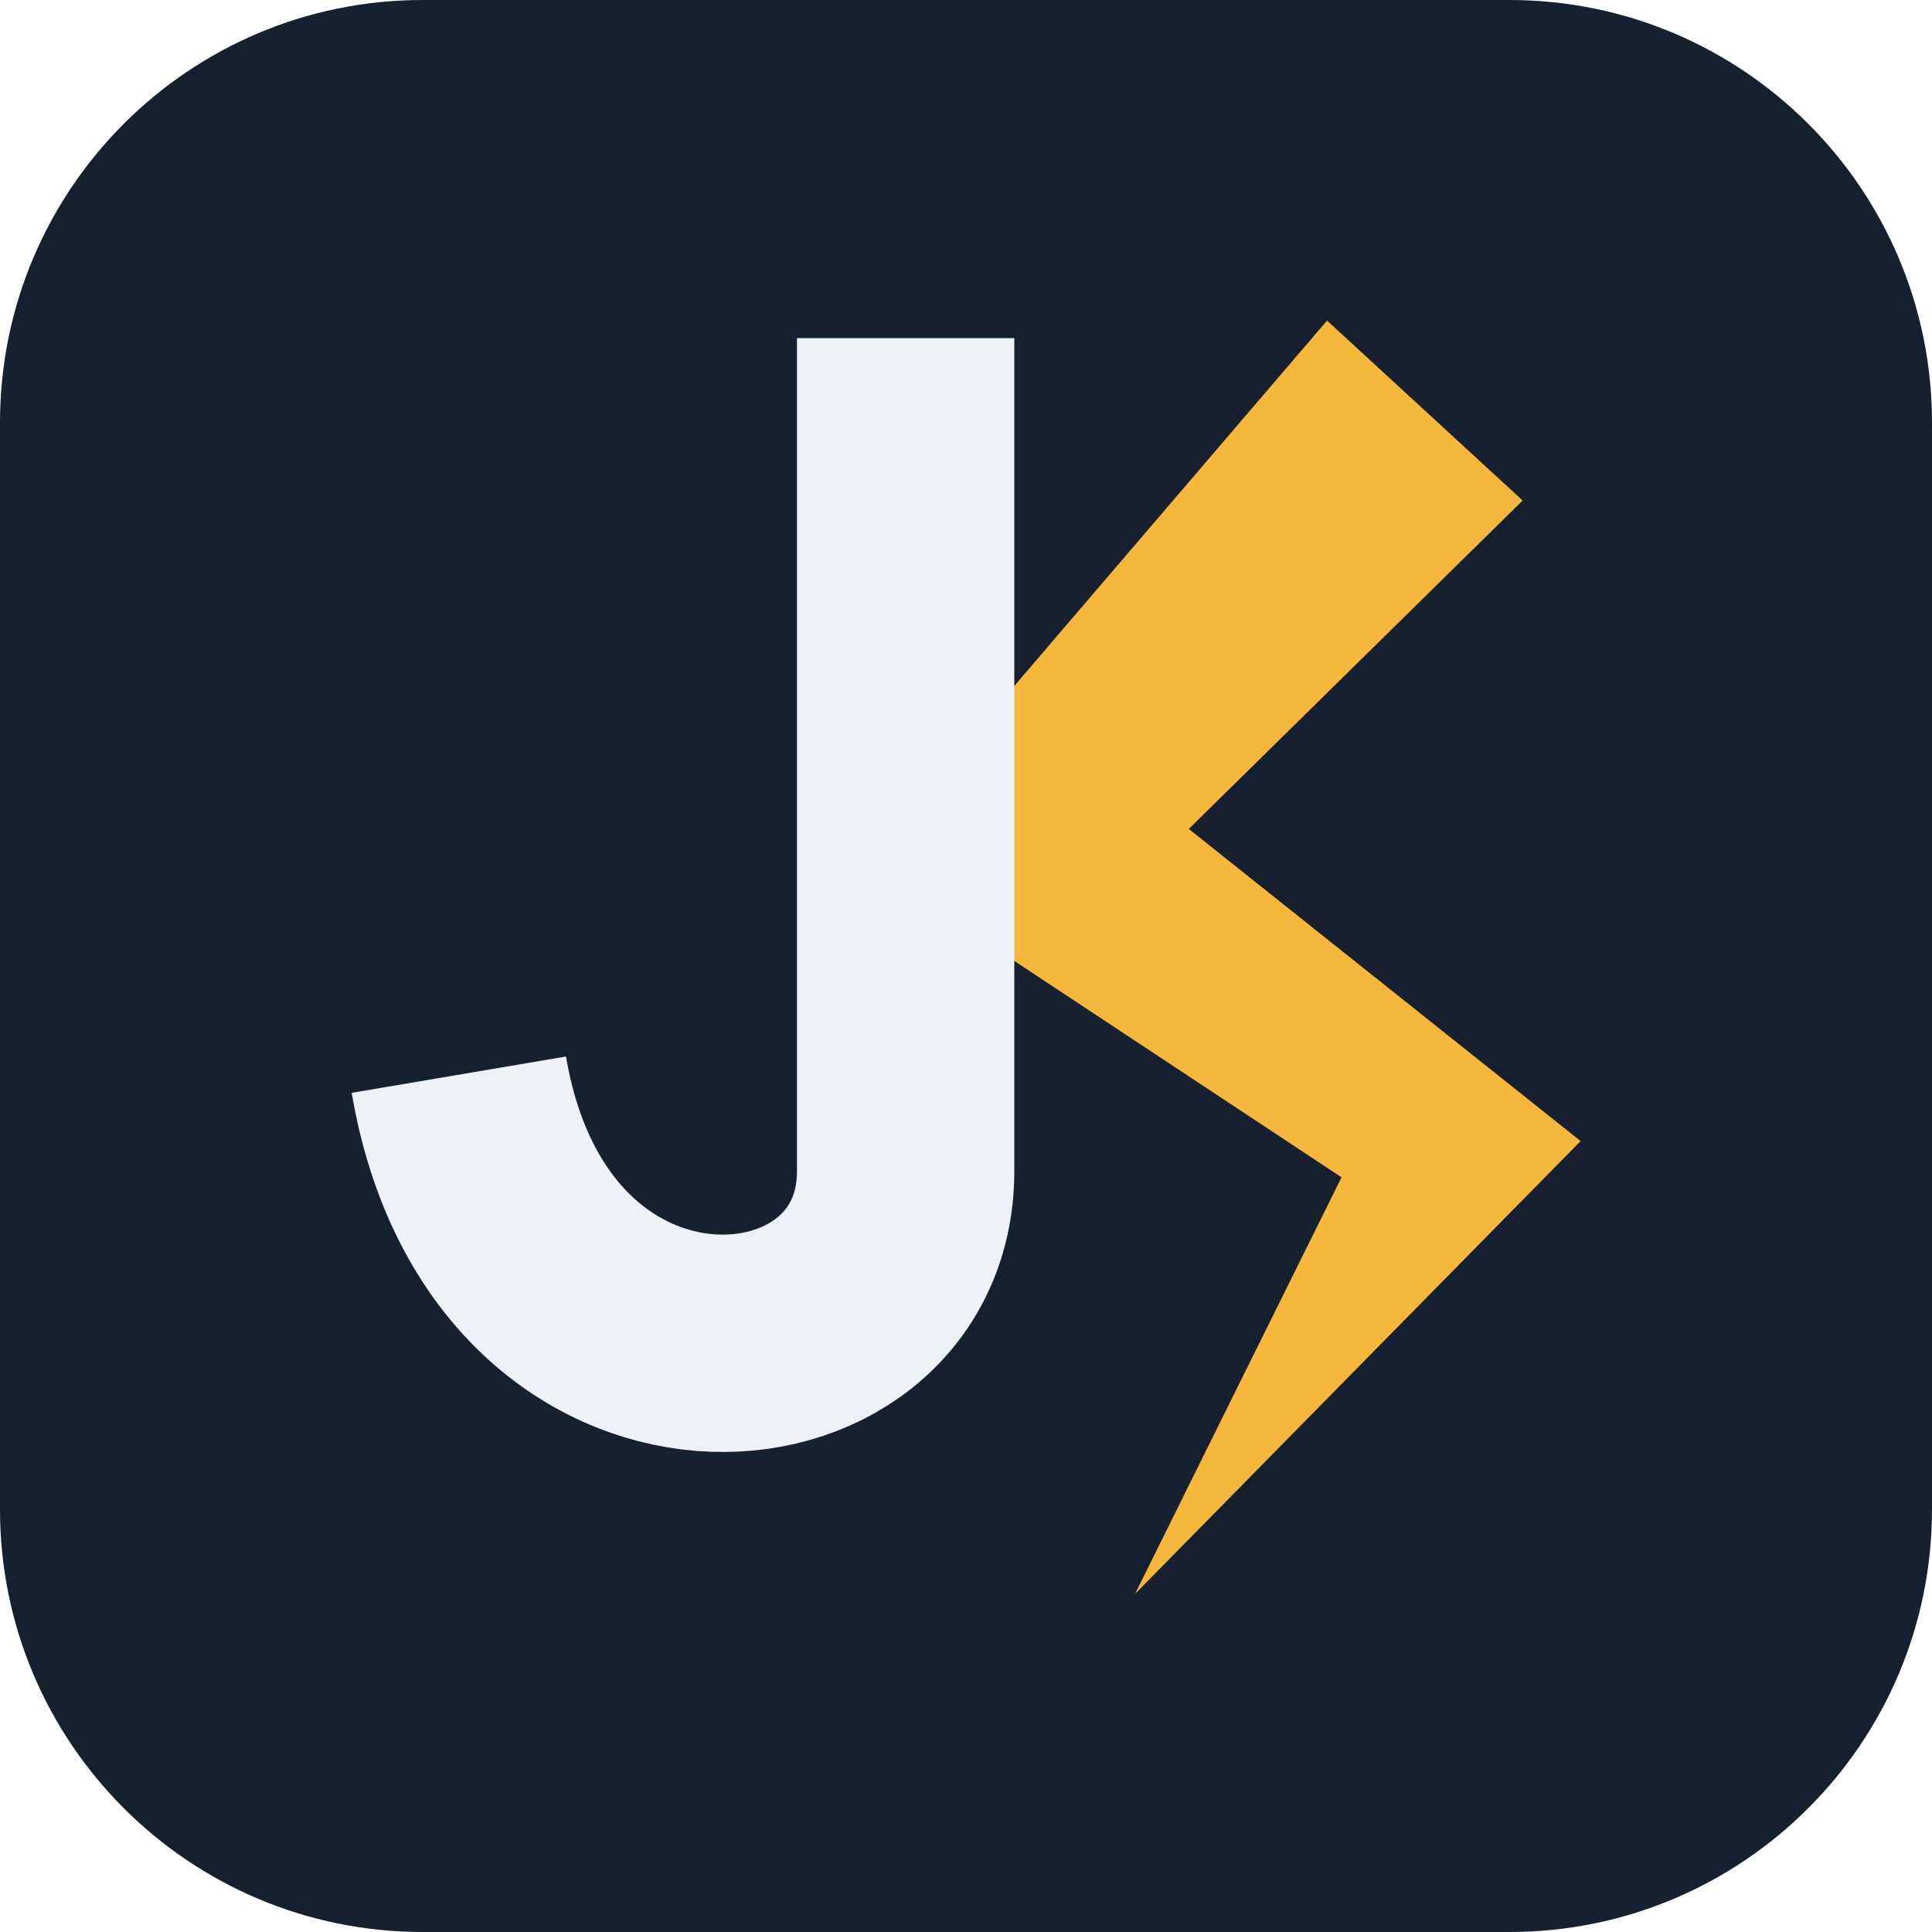
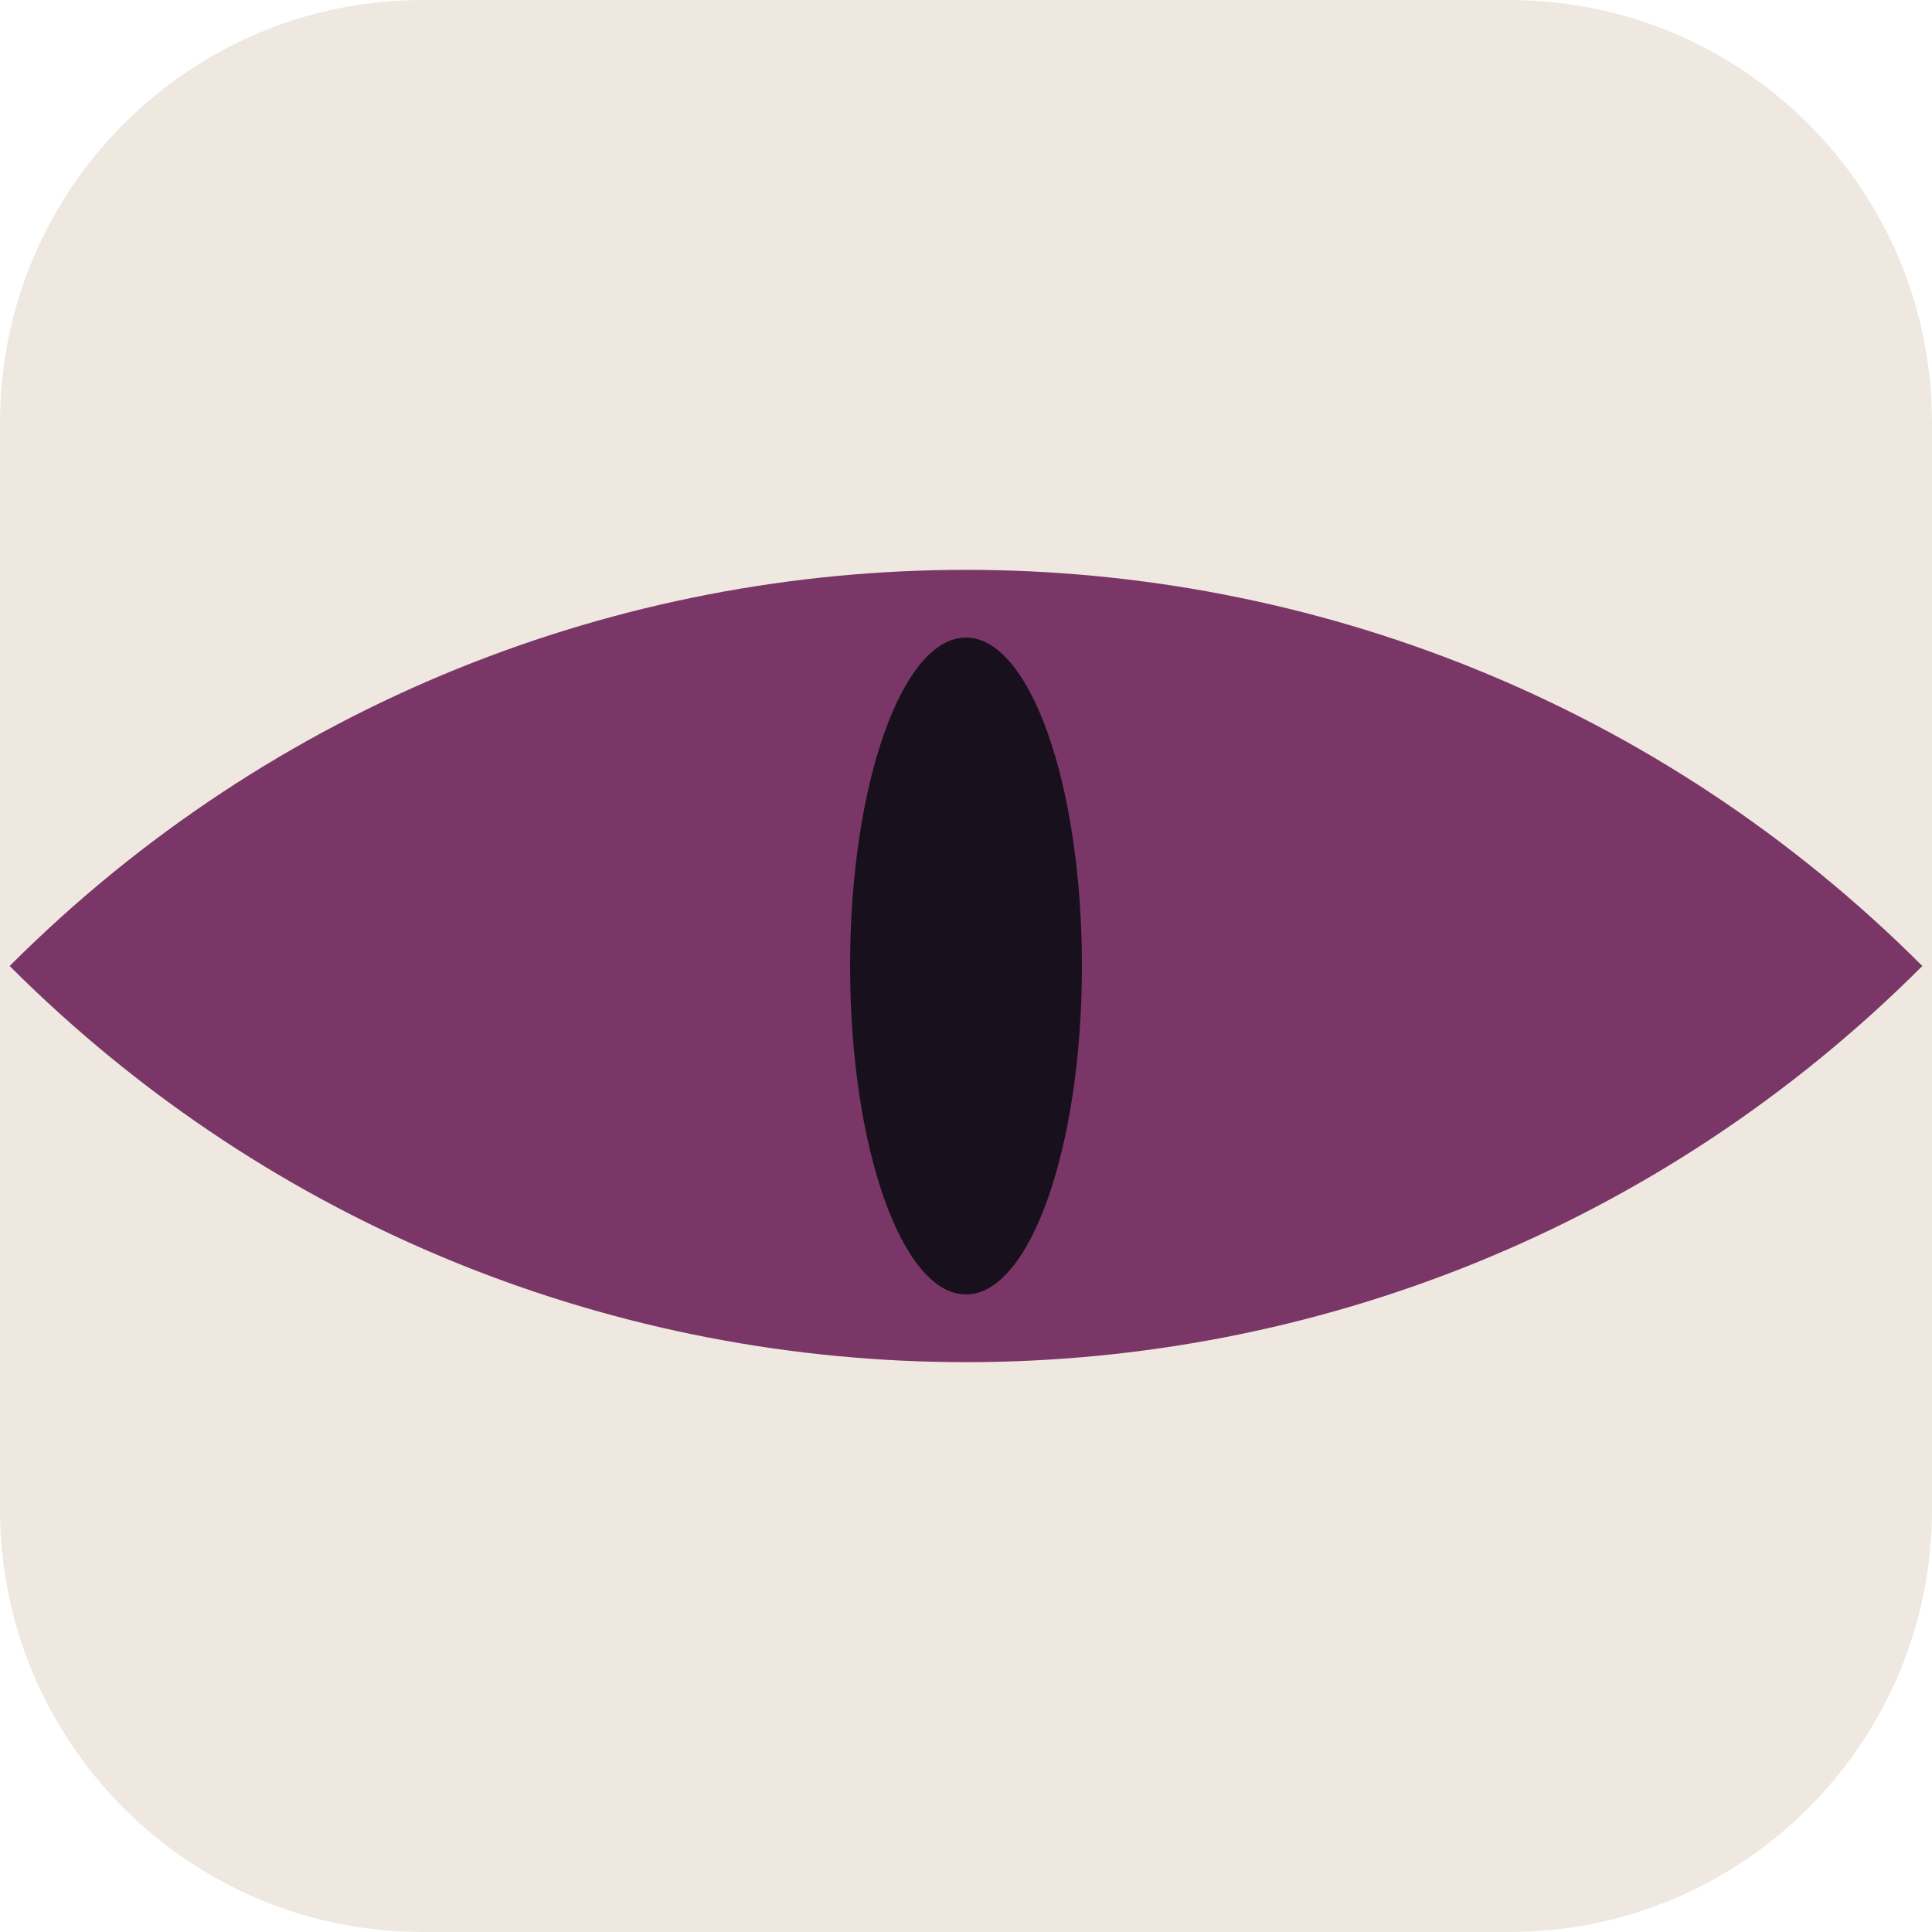
<svg xmlns="http://www.w3.org/2000/svg" viewBox="0 0 32 32">
-   <rect width="32" height="32" rx="7" fill="#17202e" />
-   <path d="M21.98 5.31L14.31 14.27L22.22 19.50L18.80 26.40L26.18 18.90L19.69 13.73L25.22 8.29Z" fill="#f5b83d" />
-   <path d="M15 5.6V19.4c0 3.8-6.4 4.3-7.4-1.6" fill="none" stroke="#eef2f7" stroke-width="3.6" />
+   <style>.t{fill:#efe8e1}.i{fill:#7a3667}.p{fill:#18111d}@media (prefers-color-scheme:dark){.t{fill:#2e2339}.i{fill:#e5c068}.p{fill:#130e16}}</style>
+   <rect class="t" width="32" height="32" rx="7" />
+   <path class="i" d="M.16 16A22.4 22.4 0 0 1 31.84 16 22.4 22.4 0 0 1 .16 16Z" />
+   <ellipse class="p" cx="16" cy="16" rx="1.92" ry="5.44" />
</svg>
